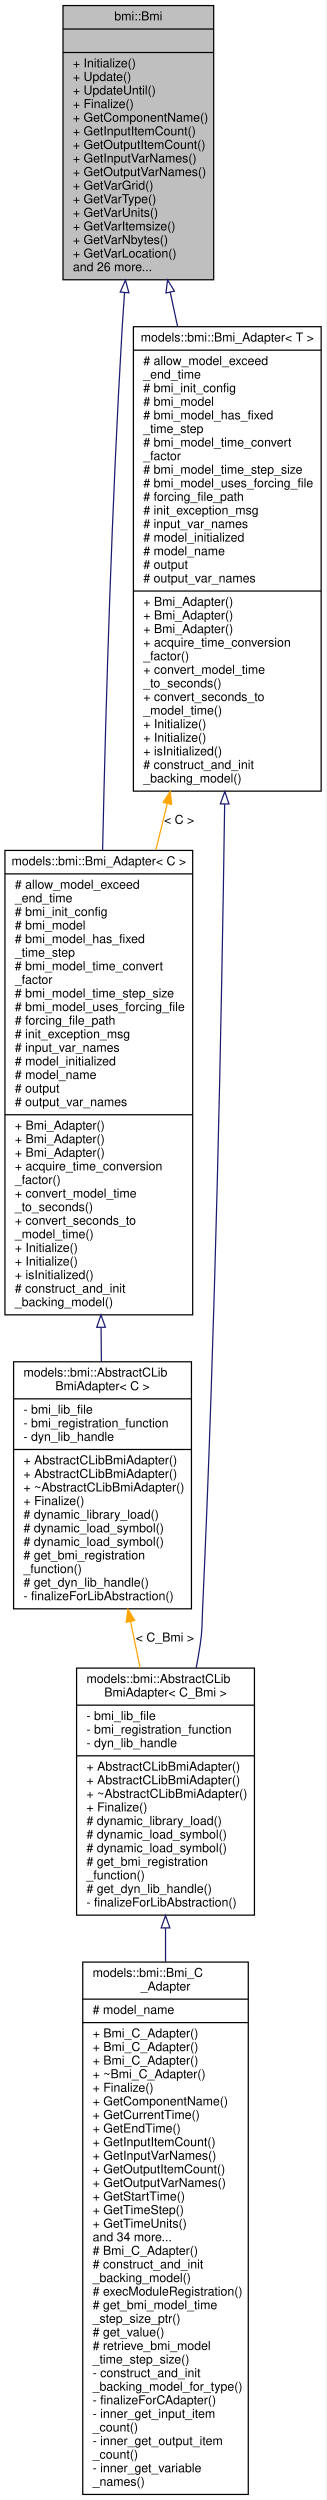
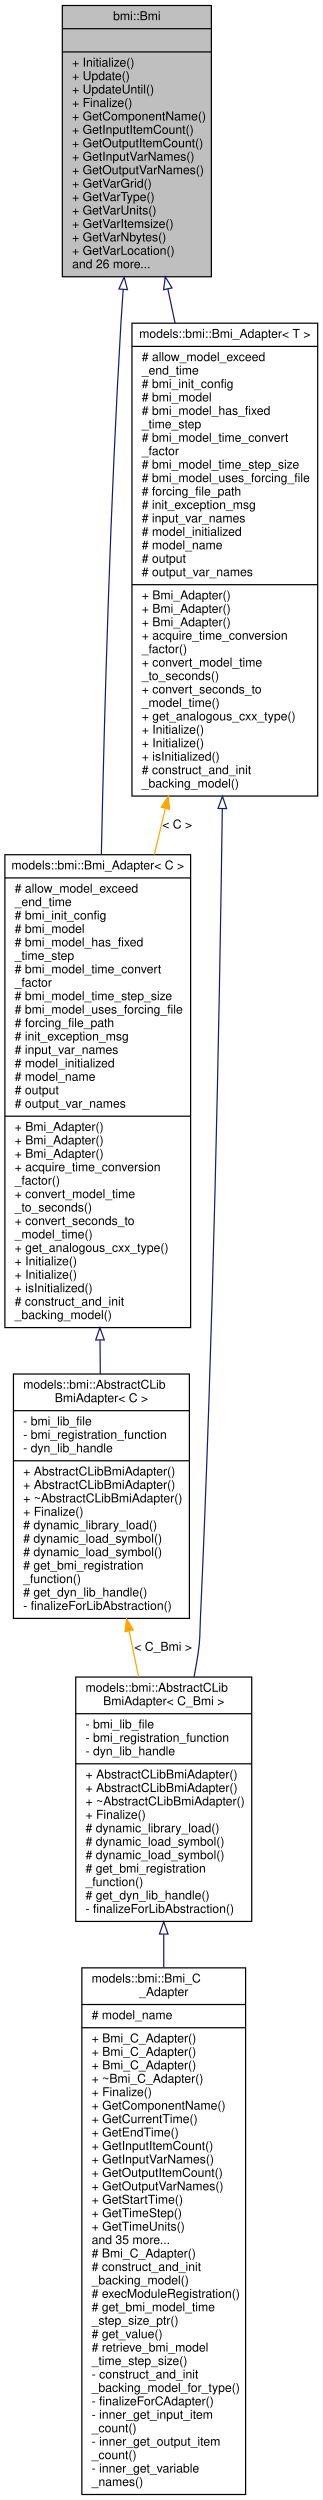
- <svg xmlns="http://www.w3.org/2000/svg" xmlns:xlink="http://www.w3.org/1999/xlink" width="264pt" height="2024pt" viewBox="0.00 0.00 264.00 2024.00">
-   <g id="graph0" class="graph" transform="scale(1 1) rotate(0) translate(4 2020)">
-     <polygon fill="white" stroke="transparent" points="-4,4 -4,-2020 260,-2020 260,4 -4,4" />
+ <svg xmlns="http://www.w3.org/2000/svg" xmlns:xlink="http://www.w3.org/1999/xlink" width="264pt" height="2046pt" viewBox="0.00 0.00 264.00 2046.00">
+   <g id="graph0" class="graph" transform="scale(1 1) rotate(0) translate(4 2042)">
+     <polygon fill="white" stroke="transparent" points="-4,4 -4,-2042 260,-2042 260,4 -4,4" />
    <g id="node1" class="node">
      <g id="a_node1">
        <a xlink:title=" ">
-           <polygon fill="#bfbfbf" stroke="black" points="47,-1793.5 47,-2015.5 169,-2015.5 169,-1793.5 47,-1793.5" />
-           <text text-anchor="middle" x="108" y="-2003.5" font-family="Helvetica,sans-Serif" font-size="10.00">bmi::Bmi</text>
-           <polyline fill="none" stroke="black" points="47,-1996.5 169,-1996.5 " />
-           <text text-anchor="middle" x="108" y="-1984.5" font-family="Helvetica,sans-Serif" font-size="10.00"> </text>
-           <polyline fill="none" stroke="black" points="47,-1977.5 169,-1977.5 " />
-           <text text-anchor="start" x="55" y="-1965.5" font-family="Helvetica,sans-Serif" font-size="10.00">+ Initialize()</text>
-           <text text-anchor="start" x="55" y="-1954.5" font-family="Helvetica,sans-Serif" font-size="10.00">+ Update()</text>
-           <text text-anchor="start" x="55" y="-1943.5" font-family="Helvetica,sans-Serif" font-size="10.00">+ UpdateUntil()</text>
-           <text text-anchor="start" x="55" y="-1932.5" font-family="Helvetica,sans-Serif" font-size="10.00">+ Finalize()</text>
-           <text text-anchor="start" x="55" y="-1921.5" font-family="Helvetica,sans-Serif" font-size="10.00">+ GetComponentName()</text>
-           <text text-anchor="start" x="55" y="-1910.5" font-family="Helvetica,sans-Serif" font-size="10.00">+ GetInputItemCount()</text>
-           <text text-anchor="start" x="55" y="-1899.5" font-family="Helvetica,sans-Serif" font-size="10.00">+ GetOutputItemCount()</text>
-           <text text-anchor="start" x="55" y="-1888.5" font-family="Helvetica,sans-Serif" font-size="10.00">+ GetInputVarNames()</text>
-           <text text-anchor="start" x="55" y="-1877.5" font-family="Helvetica,sans-Serif" font-size="10.00">+ GetOutputVarNames()</text>
-           <text text-anchor="start" x="55" y="-1866.5" font-family="Helvetica,sans-Serif" font-size="10.00">+ GetVarGrid()</text>
-           <text text-anchor="start" x="55" y="-1855.5" font-family="Helvetica,sans-Serif" font-size="10.00">+ GetVarType()</text>
-           <text text-anchor="start" x="55" y="-1844.5" font-family="Helvetica,sans-Serif" font-size="10.00">+ GetVarUnits()</text>
-           <text text-anchor="start" x="55" y="-1833.5" font-family="Helvetica,sans-Serif" font-size="10.00">+ GetVarItemsize()</text>
-           <text text-anchor="start" x="55" y="-1822.5" font-family="Helvetica,sans-Serif" font-size="10.00">+ GetVarNbytes()</text>
-           <text text-anchor="start" x="55" y="-1811.5" font-family="Helvetica,sans-Serif" font-size="10.00">+ GetVarLocation()</text>
-           <text text-anchor="start" x="55" y="-1800.5" font-family="Helvetica,sans-Serif" font-size="10.00">and 26 more...</text>
+           <polygon fill="#bfbfbf" stroke="black" points="47,-1815.5 47,-2037.5 169,-2037.5 169,-1815.5 47,-1815.5" />
+           <text text-anchor="middle" x="108" y="-2025.5" font-family="Helvetica,sans-Serif" font-size="10.00">bmi::Bmi</text>
+           <polyline fill="none" stroke="black" points="47,-2018.5 169,-2018.5 " />
+           <text text-anchor="middle" x="108" y="-2006.5" font-family="Helvetica,sans-Serif" font-size="10.00"> </text>
+           <polyline fill="none" stroke="black" points="47,-1999.5 169,-1999.5 " />
+           <text text-anchor="start" x="55" y="-1987.5" font-family="Helvetica,sans-Serif" font-size="10.00">+ Initialize()</text>
+           <text text-anchor="start" x="55" y="-1976.5" font-family="Helvetica,sans-Serif" font-size="10.00">+ Update()</text>
+           <text text-anchor="start" x="55" y="-1965.5" font-family="Helvetica,sans-Serif" font-size="10.00">+ UpdateUntil()</text>
+           <text text-anchor="start" x="55" y="-1954.5" font-family="Helvetica,sans-Serif" font-size="10.00">+ Finalize()</text>
+           <text text-anchor="start" x="55" y="-1943.5" font-family="Helvetica,sans-Serif" font-size="10.00">+ GetComponentName()</text>
+           <text text-anchor="start" x="55" y="-1932.5" font-family="Helvetica,sans-Serif" font-size="10.00">+ GetInputItemCount()</text>
+           <text text-anchor="start" x="55" y="-1921.5" font-family="Helvetica,sans-Serif" font-size="10.00">+ GetOutputItemCount()</text>
+           <text text-anchor="start" x="55" y="-1910.5" font-family="Helvetica,sans-Serif" font-size="10.00">+ GetInputVarNames()</text>
+           <text text-anchor="start" x="55" y="-1899.5" font-family="Helvetica,sans-Serif" font-size="10.00">+ GetOutputVarNames()</text>
+           <text text-anchor="start" x="55" y="-1888.5" font-family="Helvetica,sans-Serif" font-size="10.00">+ GetVarGrid()</text>
+           <text text-anchor="start" x="55" y="-1877.5" font-family="Helvetica,sans-Serif" font-size="10.00">+ GetVarType()</text>
+           <text text-anchor="start" x="55" y="-1866.5" font-family="Helvetica,sans-Serif" font-size="10.00">+ GetVarUnits()</text>
+           <text text-anchor="start" x="55" y="-1855.5" font-family="Helvetica,sans-Serif" font-size="10.00">+ GetVarItemsize()</text>
+           <text text-anchor="start" x="55" y="-1844.5" font-family="Helvetica,sans-Serif" font-size="10.00">+ GetVarNbytes()</text>
+           <text text-anchor="start" x="55" y="-1833.5" font-family="Helvetica,sans-Serif" font-size="10.00">+ GetVarLocation()</text>
+           <text text-anchor="start" x="55" y="-1822.5" font-family="Helvetica,sans-Serif" font-size="10.00">and 26 more...</text>
        </a>
      </g>
    </g>
    <g id="node2" class="node">
      <g id="a_node2">
        <a xlink:href="classmodels_1_1bmi_1_1_bmi___adapter.html" target="_top" xlink:title=" ">
-           <polygon fill="white" stroke="black" points="0,-955.5 0,-1331.5 152,-1331.5 152,-955.5 0,-955.5" />
-           <text text-anchor="middle" x="76" y="-1319.5" font-family="Helvetica,sans-Serif" font-size="10.00">models::bmi::Bmi_Adapter&lt; C &gt;</text>
-           <polyline fill="none" stroke="black" points="0,-1312.5 152,-1312.5 " />
-           <text text-anchor="start" x="8" y="-1300.5" font-family="Helvetica,sans-Serif" font-size="10.00"># allow_model_exceed</text>
-           <text text-anchor="start" x="8" y="-1289.5" font-family="Helvetica,sans-Serif" font-size="10.00">_end_time</text>
-           <text text-anchor="start" x="8" y="-1278.5" font-family="Helvetica,sans-Serif" font-size="10.00"># bmi_init_config</text>
-           <text text-anchor="start" x="8" y="-1267.5" font-family="Helvetica,sans-Serif" font-size="10.00"># bmi_model</text>
-           <text text-anchor="start" x="8" y="-1256.5" font-family="Helvetica,sans-Serif" font-size="10.00"># bmi_model_has_fixed</text>
-           <text text-anchor="start" x="8" y="-1245.5" font-family="Helvetica,sans-Serif" font-size="10.00">_time_step</text>
-           <text text-anchor="start" x="8" y="-1234.5" font-family="Helvetica,sans-Serif" font-size="10.00"># bmi_model_time_convert</text>
-           <text text-anchor="start" x="8" y="-1223.5" font-family="Helvetica,sans-Serif" font-size="10.00">_factor</text>
-           <text text-anchor="start" x="8" y="-1212.5" font-family="Helvetica,sans-Serif" font-size="10.00"># bmi_model_time_step_size</text>
-           <text text-anchor="start" x="8" y="-1201.5" font-family="Helvetica,sans-Serif" font-size="10.00"># bmi_model_uses_forcing_file</text>
-           <text text-anchor="start" x="8" y="-1190.5" font-family="Helvetica,sans-Serif" font-size="10.00"># forcing_file_path</text>
-           <text text-anchor="start" x="8" y="-1179.5" font-family="Helvetica,sans-Serif" font-size="10.00"># init_exception_msg</text>
-           <text text-anchor="start" x="8" y="-1168.5" font-family="Helvetica,sans-Serif" font-size="10.00"># input_var_names</text>
-           <text text-anchor="start" x="8" y="-1157.5" font-family="Helvetica,sans-Serif" font-size="10.00"># model_initialized</text>
-           <text text-anchor="start" x="8" y="-1146.5" font-family="Helvetica,sans-Serif" font-size="10.00"># model_name</text>
-           <text text-anchor="start" x="8" y="-1135.5" font-family="Helvetica,sans-Serif" font-size="10.00"># output</text>
-           <text text-anchor="start" x="8" y="-1124.5" font-family="Helvetica,sans-Serif" font-size="10.00"># output_var_names</text>
-           <polyline fill="none" stroke="black" points="0,-1117.5 152,-1117.5 " />
+           <polygon fill="white" stroke="black" points="0,-955.5 0,-1342.5 152,-1342.5 152,-955.5 0,-955.5" />
+           <text text-anchor="middle" x="76" y="-1330.5" font-family="Helvetica,sans-Serif" font-size="10.00">models::bmi::Bmi_Adapter&lt; C &gt;</text>
+           <polyline fill="none" stroke="black" points="0,-1323.5 152,-1323.5 " />
+           <text text-anchor="start" x="8" y="-1311.5" font-family="Helvetica,sans-Serif" font-size="10.00"># allow_model_exceed</text>
+           <text text-anchor="start" x="8" y="-1300.5" font-family="Helvetica,sans-Serif" font-size="10.00">_end_time</text>
+           <text text-anchor="start" x="8" y="-1289.5" font-family="Helvetica,sans-Serif" font-size="10.00"># bmi_init_config</text>
+           <text text-anchor="start" x="8" y="-1278.5" font-family="Helvetica,sans-Serif" font-size="10.00"># bmi_model</text>
+           <text text-anchor="start" x="8" y="-1267.5" font-family="Helvetica,sans-Serif" font-size="10.00"># bmi_model_has_fixed</text>
+           <text text-anchor="start" x="8" y="-1256.5" font-family="Helvetica,sans-Serif" font-size="10.00">_time_step</text>
+           <text text-anchor="start" x="8" y="-1245.5" font-family="Helvetica,sans-Serif" font-size="10.00"># bmi_model_time_convert</text>
+           <text text-anchor="start" x="8" y="-1234.5" font-family="Helvetica,sans-Serif" font-size="10.00">_factor</text>
+           <text text-anchor="start" x="8" y="-1223.5" font-family="Helvetica,sans-Serif" font-size="10.00"># bmi_model_time_step_size</text>
+           <text text-anchor="start" x="8" y="-1212.5" font-family="Helvetica,sans-Serif" font-size="10.00"># bmi_model_uses_forcing_file</text>
+           <text text-anchor="start" x="8" y="-1201.5" font-family="Helvetica,sans-Serif" font-size="10.00"># forcing_file_path</text>
+           <text text-anchor="start" x="8" y="-1190.5" font-family="Helvetica,sans-Serif" font-size="10.00"># init_exception_msg</text>
+           <text text-anchor="start" x="8" y="-1179.5" font-family="Helvetica,sans-Serif" font-size="10.00"># input_var_names</text>
+           <text text-anchor="start" x="8" y="-1168.5" font-family="Helvetica,sans-Serif" font-size="10.00"># model_initialized</text>
+           <text text-anchor="start" x="8" y="-1157.5" font-family="Helvetica,sans-Serif" font-size="10.00"># model_name</text>
+           <text text-anchor="start" x="8" y="-1146.5" font-family="Helvetica,sans-Serif" font-size="10.00"># output</text>
+           <text text-anchor="start" x="8" y="-1135.5" font-family="Helvetica,sans-Serif" font-size="10.00"># output_var_names</text>
+           <polyline fill="none" stroke="black" points="0,-1128.5 152,-1128.5 " />
+           <text text-anchor="start" x="8" y="-1116.5" font-family="Helvetica,sans-Serif" font-size="10.00">+ Bmi_Adapter()</text>
          <text text-anchor="start" x="8" y="-1105.5" font-family="Helvetica,sans-Serif" font-size="10.00">+ Bmi_Adapter()</text>
          <text text-anchor="start" x="8" y="-1094.5" font-family="Helvetica,sans-Serif" font-size="10.00">+ Bmi_Adapter()</text>
-           <text text-anchor="start" x="8" y="-1083.5" font-family="Helvetica,sans-Serif" font-size="10.00">+ Bmi_Adapter()</text>
-           <text text-anchor="start" x="8" y="-1072.5" font-family="Helvetica,sans-Serif" font-size="10.00">+ acquire_time_conversion</text>
-           <text text-anchor="start" x="8" y="-1061.5" font-family="Helvetica,sans-Serif" font-size="10.00">_factor()</text>
-           <text text-anchor="start" x="8" y="-1050.5" font-family="Helvetica,sans-Serif" font-size="10.00">+ convert_model_time</text>
-           <text text-anchor="start" x="8" y="-1039.5" font-family="Helvetica,sans-Serif" font-size="10.00">_to_seconds()</text>
-           <text text-anchor="start" x="8" y="-1028.5" font-family="Helvetica,sans-Serif" font-size="10.00">+ convert_seconds_to</text>
-           <text text-anchor="start" x="8" y="-1017.5" font-family="Helvetica,sans-Serif" font-size="10.00">_model_time()</text>
+           <text text-anchor="start" x="8" y="-1083.5" font-family="Helvetica,sans-Serif" font-size="10.00">+ acquire_time_conversion</text>
+           <text text-anchor="start" x="8" y="-1072.5" font-family="Helvetica,sans-Serif" font-size="10.00">_factor()</text>
+           <text text-anchor="start" x="8" y="-1061.5" font-family="Helvetica,sans-Serif" font-size="10.00">+ convert_model_time</text>
+           <text text-anchor="start" x="8" y="-1050.5" font-family="Helvetica,sans-Serif" font-size="10.00">_to_seconds()</text>
+           <text text-anchor="start" x="8" y="-1039.5" font-family="Helvetica,sans-Serif" font-size="10.00">+ convert_seconds_to</text>
+           <text text-anchor="start" x="8" y="-1028.5" font-family="Helvetica,sans-Serif" font-size="10.00">_model_time()</text>
+           <text text-anchor="start" x="8" y="-1017.5" font-family="Helvetica,sans-Serif" font-size="10.00">+ get_analogous_cxx_type()</text>
          <text text-anchor="start" x="8" y="-1006.5" font-family="Helvetica,sans-Serif" font-size="10.00">+ Initialize()</text>
          <text text-anchor="start" x="8" y="-995.5" font-family="Helvetica,sans-Serif" font-size="10.00">+ Initialize()</text>
          <text text-anchor="start" x="8" y="-984.5" font-family="Helvetica,sans-Serif" font-size="10.00">+ isInitialized()</text>
          <text text-anchor="start" x="8" y="-973.5" font-family="Helvetica,sans-Serif" font-size="10.00"># construct_and_init</text>
          <text text-anchor="start" x="8" y="-962.5" font-family="Helvetica,sans-Serif" font-size="10.00">_backing_model()</text>
        </a>
      </g>
    </g>
    <g id="edge1" class="edge">
-       <path fill="none" stroke="midnightblue" d="M96.83,-1783.21C96.15,-1774.01 95.53,-1764.86 95,-1756 86.53,-1613.79 81.72,-1452.74 79.06,-1331.63" />
-       <polygon fill="none" stroke="midnightblue" points="93.34,-1783.5 97.59,-1793.21 100.32,-1782.97 93.34,-1783.5" />
+       <path fill="none" stroke="midnightblue" d="M96.82,-1805.21C96.14,-1796.01 95.52,-1786.86 95,-1778 86.37,-1632.09 81.57,-1466.87 78.95,-1342.53" />
+       <polygon fill="none" stroke="midnightblue" points="93.33,-1805.5 97.58,-1815.21 100.31,-1804.97 93.33,-1805.5" />
    </g>
    <g id="node6" class="node">
      <g id="a_node6">
        <a xlink:href="classmodels_1_1bmi_1_1_bmi___adapter.html" target="_top" xlink:title="Abstract adapter interface for C++ classes to interact with the essential aspects of external models ...">
-           <polygon fill="white" stroke="black" points="104,-1379.5 104,-1755.5 256,-1755.5 256,-1379.5 104,-1379.5" />
-           <text text-anchor="middle" x="180" y="-1743.5" font-family="Helvetica,sans-Serif" font-size="10.00">models::bmi::Bmi_Adapter&lt; T &gt;</text>
-           <polyline fill="none" stroke="black" points="104,-1736.5 256,-1736.5 " />
-           <text text-anchor="start" x="112" y="-1724.5" font-family="Helvetica,sans-Serif" font-size="10.00"># allow_model_exceed</text>
-           <text text-anchor="start" x="112" y="-1713.5" font-family="Helvetica,sans-Serif" font-size="10.00">_end_time</text>
-           <text text-anchor="start" x="112" y="-1702.5" font-family="Helvetica,sans-Serif" font-size="10.00"># bmi_init_config</text>
-           <text text-anchor="start" x="112" y="-1691.5" font-family="Helvetica,sans-Serif" font-size="10.00"># bmi_model</text>
-           <text text-anchor="start" x="112" y="-1680.5" font-family="Helvetica,sans-Serif" font-size="10.00"># bmi_model_has_fixed</text>
-           <text text-anchor="start" x="112" y="-1669.5" font-family="Helvetica,sans-Serif" font-size="10.00">_time_step</text>
-           <text text-anchor="start" x="112" y="-1658.5" font-family="Helvetica,sans-Serif" font-size="10.00"># bmi_model_time_convert</text>
-           <text text-anchor="start" x="112" y="-1647.5" font-family="Helvetica,sans-Serif" font-size="10.00">_factor</text>
-           <text text-anchor="start" x="112" y="-1636.5" font-family="Helvetica,sans-Serif" font-size="10.00"># bmi_model_time_step_size</text>
-           <text text-anchor="start" x="112" y="-1625.5" font-family="Helvetica,sans-Serif" font-size="10.00"># bmi_model_uses_forcing_file</text>
-           <text text-anchor="start" x="112" y="-1614.5" font-family="Helvetica,sans-Serif" font-size="10.00"># forcing_file_path</text>
-           <text text-anchor="start" x="112" y="-1603.5" font-family="Helvetica,sans-Serif" font-size="10.00"># init_exception_msg</text>
-           <text text-anchor="start" x="112" y="-1592.5" font-family="Helvetica,sans-Serif" font-size="10.00"># input_var_names</text>
-           <text text-anchor="start" x="112" y="-1581.5" font-family="Helvetica,sans-Serif" font-size="10.00"># model_initialized</text>
-           <text text-anchor="start" x="112" y="-1570.5" font-family="Helvetica,sans-Serif" font-size="10.00"># model_name</text>
-           <text text-anchor="start" x="112" y="-1559.5" font-family="Helvetica,sans-Serif" font-size="10.00"># output</text>
-           <text text-anchor="start" x="112" y="-1548.5" font-family="Helvetica,sans-Serif" font-size="10.00"># output_var_names</text>
-           <polyline fill="none" stroke="black" points="104,-1541.5 256,-1541.5 " />
+           <polygon fill="white" stroke="black" points="104,-1390.5 104,-1777.5 256,-1777.5 256,-1390.5 104,-1390.5" />
+           <text text-anchor="middle" x="180" y="-1765.5" font-family="Helvetica,sans-Serif" font-size="10.00">models::bmi::Bmi_Adapter&lt; T &gt;</text>
+           <polyline fill="none" stroke="black" points="104,-1758.5 256,-1758.5 " />
+           <text text-anchor="start" x="112" y="-1746.5" font-family="Helvetica,sans-Serif" font-size="10.00"># allow_model_exceed</text>
+           <text text-anchor="start" x="112" y="-1735.5" font-family="Helvetica,sans-Serif" font-size="10.00">_end_time</text>
+           <text text-anchor="start" x="112" y="-1724.5" font-family="Helvetica,sans-Serif" font-size="10.00"># bmi_init_config</text>
+           <text text-anchor="start" x="112" y="-1713.5" font-family="Helvetica,sans-Serif" font-size="10.00"># bmi_model</text>
+           <text text-anchor="start" x="112" y="-1702.5" font-family="Helvetica,sans-Serif" font-size="10.00"># bmi_model_has_fixed</text>
+           <text text-anchor="start" x="112" y="-1691.5" font-family="Helvetica,sans-Serif" font-size="10.00">_time_step</text>
+           <text text-anchor="start" x="112" y="-1680.5" font-family="Helvetica,sans-Serif" font-size="10.00"># bmi_model_time_convert</text>
+           <text text-anchor="start" x="112" y="-1669.5" font-family="Helvetica,sans-Serif" font-size="10.00">_factor</text>
+           <text text-anchor="start" x="112" y="-1658.5" font-family="Helvetica,sans-Serif" font-size="10.00"># bmi_model_time_step_size</text>
+           <text text-anchor="start" x="112" y="-1647.5" font-family="Helvetica,sans-Serif" font-size="10.00"># bmi_model_uses_forcing_file</text>
+           <text text-anchor="start" x="112" y="-1636.5" font-family="Helvetica,sans-Serif" font-size="10.00"># forcing_file_path</text>
+           <text text-anchor="start" x="112" y="-1625.5" font-family="Helvetica,sans-Serif" font-size="10.00"># init_exception_msg</text>
+           <text text-anchor="start" x="112" y="-1614.5" font-family="Helvetica,sans-Serif" font-size="10.00"># input_var_names</text>
+           <text text-anchor="start" x="112" y="-1603.5" font-family="Helvetica,sans-Serif" font-size="10.00"># model_initialized</text>
+           <text text-anchor="start" x="112" y="-1592.5" font-family="Helvetica,sans-Serif" font-size="10.00"># model_name</text>
+           <text text-anchor="start" x="112" y="-1581.5" font-family="Helvetica,sans-Serif" font-size="10.00"># output</text>
+           <text text-anchor="start" x="112" y="-1570.5" font-family="Helvetica,sans-Serif" font-size="10.00"># output_var_names</text>
+           <polyline fill="none" stroke="black" points="104,-1563.5 256,-1563.5 " />
+           <text text-anchor="start" x="112" y="-1551.5" font-family="Helvetica,sans-Serif" font-size="10.00">+ Bmi_Adapter()</text>
+           <text text-anchor="start" x="112" y="-1540.5" font-family="Helvetica,sans-Serif" font-size="10.00">+ Bmi_Adapter()</text>
          <text text-anchor="start" x="112" y="-1529.5" font-family="Helvetica,sans-Serif" font-size="10.00">+ Bmi_Adapter()</text>
-           <text text-anchor="start" x="112" y="-1518.5" font-family="Helvetica,sans-Serif" font-size="10.00">+ Bmi_Adapter()</text>
-           <text text-anchor="start" x="112" y="-1507.5" font-family="Helvetica,sans-Serif" font-size="10.00">+ Bmi_Adapter()</text>
-           <text text-anchor="start" x="112" y="-1496.5" font-family="Helvetica,sans-Serif" font-size="10.00">+ acquire_time_conversion</text>
-           <text text-anchor="start" x="112" y="-1485.5" font-family="Helvetica,sans-Serif" font-size="10.00">_factor()</text>
-           <text text-anchor="start" x="112" y="-1474.5" font-family="Helvetica,sans-Serif" font-size="10.00">+ convert_model_time</text>
-           <text text-anchor="start" x="112" y="-1463.5" font-family="Helvetica,sans-Serif" font-size="10.00">_to_seconds()</text>
-           <text text-anchor="start" x="112" y="-1452.5" font-family="Helvetica,sans-Serif" font-size="10.00">+ convert_seconds_to</text>
-           <text text-anchor="start" x="112" y="-1441.5" font-family="Helvetica,sans-Serif" font-size="10.00">_model_time()</text>
+           <text text-anchor="start" x="112" y="-1518.5" font-family="Helvetica,sans-Serif" font-size="10.00">+ acquire_time_conversion</text>
+           <text text-anchor="start" x="112" y="-1507.5" font-family="Helvetica,sans-Serif" font-size="10.00">_factor()</text>
+           <text text-anchor="start" x="112" y="-1496.5" font-family="Helvetica,sans-Serif" font-size="10.00">+ convert_model_time</text>
+           <text text-anchor="start" x="112" y="-1485.5" font-family="Helvetica,sans-Serif" font-size="10.00">_to_seconds()</text>
+           <text text-anchor="start" x="112" y="-1474.5" font-family="Helvetica,sans-Serif" font-size="10.00">+ convert_seconds_to</text>
+           <text text-anchor="start" x="112" y="-1463.5" font-family="Helvetica,sans-Serif" font-size="10.00">_model_time()</text>
+           <text text-anchor="start" x="112" y="-1452.5" font-family="Helvetica,sans-Serif" font-size="10.00">+ get_analogous_cxx_type()</text>
+           <text text-anchor="start" x="112" y="-1441.5" font-family="Helvetica,sans-Serif" font-size="10.00">+ Initialize()</text>
          <text text-anchor="start" x="112" y="-1430.5" font-family="Helvetica,sans-Serif" font-size="10.00">+ Initialize()</text>
-           <text text-anchor="start" x="112" y="-1419.5" font-family="Helvetica,sans-Serif" font-size="10.00">+ Initialize()</text>
-           <text text-anchor="start" x="112" y="-1408.5" font-family="Helvetica,sans-Serif" font-size="10.00">+ isInitialized()</text>
-           <text text-anchor="start" x="112" y="-1397.5" font-family="Helvetica,sans-Serif" font-size="10.00"># construct_and_init</text>
-           <text text-anchor="start" x="112" y="-1386.5" font-family="Helvetica,sans-Serif" font-size="10.00">_backing_model()</text>
+           <text text-anchor="start" x="112" y="-1419.5" font-family="Helvetica,sans-Serif" font-size="10.00">+ isInitialized()</text>
+           <text text-anchor="start" x="112" y="-1408.5" font-family="Helvetica,sans-Serif" font-size="10.00"># construct_and_init</text>
+           <text text-anchor="start" x="112" y="-1397.5" font-family="Helvetica,sans-Serif" font-size="10.00">_backing_model()</text>
        </a>
      </g>
    </g>
    <g id="edge5" class="edge">
-       <path fill="none" stroke="midnightblue" d="M133.79,-1783.53C135.75,-1774.4 137.75,-1765.07 139.78,-1755.65" />
-       <polygon fill="none" stroke="midnightblue" points="130.35,-1782.83 131.68,-1793.34 137.2,-1784.3 130.35,-1782.83" />
+       <path fill="none" stroke="midnightblue" d="M133.36,-1805.57C135.3,-1796.41 137.28,-1787.04 139.28,-1777.57" />
+       <polygon fill="none" stroke="midnightblue" points="129.92,-1804.91 131.28,-1815.42 136.77,-1806.36 129.92,-1804.91" />
    </g>
    <g id="node3" class="node">
      <g id="a_node3">
        <a xlink:href="classmodels_1_1bmi_1_1_abstract_c_lib_bmi_adapter.html" target="_top" xlink:title=" ">
          <polygon fill="white" stroke="black" points="7,-717.5 7,-917.5 151,-917.5 151,-717.5 7,-717.5" />
          <text text-anchor="start" x="15" y="-905.5" font-family="Helvetica,sans-Serif" font-size="10.00">models::bmi::AbstractCLib</text>
          <text text-anchor="middle" x="79" y="-894.5" font-family="Helvetica,sans-Serif" font-size="10.00">BmiAdapter&lt; C &gt;</text>
          <polyline fill="none" stroke="black" points="7,-887.5 151,-887.5 " />
          <text text-anchor="start" x="15" y="-875.5" font-family="Helvetica,sans-Serif" font-size="10.00">- bmi_lib_file</text>
          <text text-anchor="start" x="15" y="-864.5" font-family="Helvetica,sans-Serif" font-size="10.00">- bmi_registration_function</text>
          <text text-anchor="start" x="15" y="-853.5" font-family="Helvetica,sans-Serif" font-size="10.00">- dyn_lib_handle</text>
          <polyline fill="none" stroke="black" points="7,-846.5 151,-846.5 " />
          <text text-anchor="start" x="15" y="-834.5" font-family="Helvetica,sans-Serif" font-size="10.00">+ AbstractCLibBmiAdapter()</text>
          <text text-anchor="start" x="15" y="-823.5" font-family="Helvetica,sans-Serif" font-size="10.00">+ AbstractCLibBmiAdapter()</text>
          <text text-anchor="start" x="15" y="-812.5" font-family="Helvetica,sans-Serif" font-size="10.00">+ ~AbstractCLibBmiAdapter()</text>
          <text text-anchor="start" x="15" y="-801.5" font-family="Helvetica,sans-Serif" font-size="10.00">+ Finalize()</text>
          <text text-anchor="start" x="15" y="-790.5" font-family="Helvetica,sans-Serif" font-size="10.00"># dynamic_library_load()</text>
          <text text-anchor="start" x="15" y="-779.5" font-family="Helvetica,sans-Serif" font-size="10.00"># dynamic_load_symbol()</text>
          <text text-anchor="start" x="15" y="-768.5" font-family="Helvetica,sans-Serif" font-size="10.00"># dynamic_load_symbol()</text>
          <text text-anchor="start" x="15" y="-757.5" font-family="Helvetica,sans-Serif" font-size="10.00"># get_bmi_registration</text>
          <text text-anchor="start" x="15" y="-746.5" font-family="Helvetica,sans-Serif" font-size="10.00">_function()</text>
          <text text-anchor="start" x="15" y="-735.5" font-family="Helvetica,sans-Serif" font-size="10.00"># get_dyn_lib_handle()</text>
          <text text-anchor="start" x="15" y="-724.5" font-family="Helvetica,sans-Serif" font-size="10.00">- finalizeForLibAbstraction()</text>
        </a>
      </g>
    </g>
    <g id="edge2" class="edge">
-       <path fill="none" stroke="midnightblue" d="M77.83,-945.2C77.91,-935.82 78,-926.61 78.08,-917.7" />
-       <polygon fill="none" stroke="midnightblue" points="74.32,-945.4 77.73,-955.44 81.32,-945.47 74.32,-945.4" />
+       <path fill="none" stroke="midnightblue" d="M77.85,-945.11C77.93,-935.7 78.02,-926.47 78.1,-917.55" />
+       <polygon fill="none" stroke="midnightblue" points="74.35,-945.34 77.75,-955.38 81.34,-945.41 74.35,-945.34" />
    </g>
    <g id="node4" class="node">
      <g id="a_node4">
        <a xlink:href="classmodels_1_1bmi_1_1_abstract_c_lib_bmi_adapter.html" target="_top" xlink:title=" ">
          <polygon fill="white" stroke="black" points="58,-469.5 58,-669.5 202,-669.5 202,-469.5 58,-469.5" />
          <text text-anchor="start" x="66" y="-657.5" font-family="Helvetica,sans-Serif" font-size="10.00">models::bmi::AbstractCLib</text>
          <text text-anchor="middle" x="130" y="-646.5" font-family="Helvetica,sans-Serif" font-size="10.00">BmiAdapter&lt; C_Bmi &gt;</text>
          <polyline fill="none" stroke="black" points="58,-639.5 202,-639.5 " />
          <text text-anchor="start" x="66" y="-627.5" font-family="Helvetica,sans-Serif" font-size="10.00">- bmi_lib_file</text>
          <text text-anchor="start" x="66" y="-616.5" font-family="Helvetica,sans-Serif" font-size="10.00">- bmi_registration_function</text>
          <text text-anchor="start" x="66" y="-605.5" font-family="Helvetica,sans-Serif" font-size="10.00">- dyn_lib_handle</text>
          <polyline fill="none" stroke="black" points="58,-598.5 202,-598.5 " />
          <text text-anchor="start" x="66" y="-586.5" font-family="Helvetica,sans-Serif" font-size="10.00">+ AbstractCLibBmiAdapter()</text>
          <text text-anchor="start" x="66" y="-575.5" font-family="Helvetica,sans-Serif" font-size="10.00">+ AbstractCLibBmiAdapter()</text>
          <text text-anchor="start" x="66" y="-564.5" font-family="Helvetica,sans-Serif" font-size="10.00">+ ~AbstractCLibBmiAdapter()</text>
          <text text-anchor="start" x="66" y="-553.5" font-family="Helvetica,sans-Serif" font-size="10.00">+ Finalize()</text>
          <text text-anchor="start" x="66" y="-542.5" font-family="Helvetica,sans-Serif" font-size="10.00"># dynamic_library_load()</text>
          <text text-anchor="start" x="66" y="-531.5" font-family="Helvetica,sans-Serif" font-size="10.00"># dynamic_load_symbol()</text>
          <text text-anchor="start" x="66" y="-520.5" font-family="Helvetica,sans-Serif" font-size="10.00"># dynamic_load_symbol()</text>
          <text text-anchor="start" x="66" y="-509.5" font-family="Helvetica,sans-Serif" font-size="10.00"># get_bmi_registration</text>
          <text text-anchor="start" x="66" y="-498.5" font-family="Helvetica,sans-Serif" font-size="10.00">_function()</text>
          <text text-anchor="start" x="66" y="-487.5" font-family="Helvetica,sans-Serif" font-size="10.00"># get_dyn_lib_handle()</text>
          <text text-anchor="start" x="66" y="-476.5" font-family="Helvetica,sans-Serif" font-size="10.00">- finalizeForLibAbstraction()</text>
        </a>
      </g>
    </g>
    <g id="edge3" class="edge">
      <path fill="none" stroke="orange" d="M101.66,-707.22C104.24,-694.77 106.86,-682.13 109.41,-669.82" />
      <polygon fill="orange" stroke="orange" points="98.2,-706.65 99.6,-717.15 105.05,-708.07 98.2,-706.65" />
      <text text-anchor="middle" x="129.5" y="-691" font-family="Helvetica,sans-Serif" font-size="10.00"> &lt; C_Bmi &gt;</text>
    </g>
    <g id="node5" class="node">
      <g id="a_node5">
        <a xlink:href="classmodels_1_1bmi_1_1_bmi___c___adapter.html" target="_top" xlink:title="An adapter class to serve as a C++ interface to the essential aspects of external models written in t...">
          <polygon fill="white" stroke="black" points="63,-0.5 63,-431.5 197,-431.5 197,-0.5 63,-0.5" />
          <text text-anchor="start" x="71" y="-419.5" font-family="Helvetica,sans-Serif" font-size="10.00">models::bmi::Bmi_C</text>
          <text text-anchor="middle" x="130" y="-408.5" font-family="Helvetica,sans-Serif" font-size="10.00">_Adapter</text>
          <polyline fill="none" stroke="black" points="63,-401.5 197,-401.5 " />
          <text text-anchor="start" x="71" y="-389.5" font-family="Helvetica,sans-Serif" font-size="10.00"># model_name</text>
          <polyline fill="none" stroke="black" points="63,-382.5 197,-382.5 " />
          <text text-anchor="start" x="71" y="-370.5" font-family="Helvetica,sans-Serif" font-size="10.00">+ Bmi_C_Adapter()</text>
          <text text-anchor="start" x="71" y="-359.5" font-family="Helvetica,sans-Serif" font-size="10.00">+ Bmi_C_Adapter()</text>
          <text text-anchor="start" x="71" y="-348.5" font-family="Helvetica,sans-Serif" font-size="10.00">+ Bmi_C_Adapter()</text>
          <text text-anchor="start" x="71" y="-337.5" font-family="Helvetica,sans-Serif" font-size="10.00">+ ~Bmi_C_Adapter()</text>
          <text text-anchor="start" x="71" y="-326.5" font-family="Helvetica,sans-Serif" font-size="10.00">+ Finalize()</text>
          <text text-anchor="start" x="71" y="-315.5" font-family="Helvetica,sans-Serif" font-size="10.00">+ GetComponentName()</text>
          <text text-anchor="start" x="71" y="-304.5" font-family="Helvetica,sans-Serif" font-size="10.00">+ GetCurrentTime()</text>
          <text text-anchor="start" x="71" y="-293.5" font-family="Helvetica,sans-Serif" font-size="10.00">+ GetEndTime()</text>
          <text text-anchor="start" x="71" y="-282.5" font-family="Helvetica,sans-Serif" font-size="10.00">+ GetInputItemCount()</text>
          <text text-anchor="start" x="71" y="-271.5" font-family="Helvetica,sans-Serif" font-size="10.00">+ GetInputVarNames()</text>
          <text text-anchor="start" x="71" y="-260.5" font-family="Helvetica,sans-Serif" font-size="10.00">+ GetOutputItemCount()</text>
          <text text-anchor="start" x="71" y="-249.5" font-family="Helvetica,sans-Serif" font-size="10.00">+ GetOutputVarNames()</text>
          <text text-anchor="start" x="71" y="-238.5" font-family="Helvetica,sans-Serif" font-size="10.00">+ GetStartTime()</text>
          <text text-anchor="start" x="71" y="-227.5" font-family="Helvetica,sans-Serif" font-size="10.00">+ GetTimeStep()</text>
          <text text-anchor="start" x="71" y="-216.5" font-family="Helvetica,sans-Serif" font-size="10.00">+ GetTimeUnits()</text>
-           <text text-anchor="start" x="71" y="-205.5" font-family="Helvetica,sans-Serif" font-size="10.00">and 34 more...</text>
+           <text text-anchor="start" x="71" y="-205.5" font-family="Helvetica,sans-Serif" font-size="10.00">and 35 more...</text>
          <text text-anchor="start" x="71" y="-194.5" font-family="Helvetica,sans-Serif" font-size="10.00"># Bmi_C_Adapter()</text>
          <text text-anchor="start" x="71" y="-183.5" font-family="Helvetica,sans-Serif" font-size="10.00"># construct_and_init</text>
          <text text-anchor="start" x="71" y="-172.5" font-family="Helvetica,sans-Serif" font-size="10.00">_backing_model()</text>
          <text text-anchor="start" x="71" y="-161.5" font-family="Helvetica,sans-Serif" font-size="10.00"># execModuleRegistration()</text>
          <text text-anchor="start" x="71" y="-150.5" font-family="Helvetica,sans-Serif" font-size="10.00"># get_bmi_model_time</text>
          <text text-anchor="start" x="71" y="-139.5" font-family="Helvetica,sans-Serif" font-size="10.00">_step_size_ptr()</text>
          <text text-anchor="start" x="71" y="-128.5" font-family="Helvetica,sans-Serif" font-size="10.00"># get_value()</text>
          <text text-anchor="start" x="71" y="-117.5" font-family="Helvetica,sans-Serif" font-size="10.00"># retrieve_bmi_model</text>
          <text text-anchor="start" x="71" y="-106.5" font-family="Helvetica,sans-Serif" font-size="10.00">_time_step_size()</text>
          <text text-anchor="start" x="71" y="-95.5" font-family="Helvetica,sans-Serif" font-size="10.00">- construct_and_init</text>
          <text text-anchor="start" x="71" y="-84.5" font-family="Helvetica,sans-Serif" font-size="10.00">_backing_model_for_type()</text>
          <text text-anchor="start" x="71" y="-73.5" font-family="Helvetica,sans-Serif" font-size="10.00">- finalizeForCAdapter()</text>
          <text text-anchor="start" x="71" y="-62.5" font-family="Helvetica,sans-Serif" font-size="10.00">- inner_get_input_item</text>
          <text text-anchor="start" x="71" y="-51.5" font-family="Helvetica,sans-Serif" font-size="10.00">_count()</text>
          <text text-anchor="start" x="71" y="-40.5" font-family="Helvetica,sans-Serif" font-size="10.00">- inner_get_output_item</text>
          <text text-anchor="start" x="71" y="-29.5" font-family="Helvetica,sans-Serif" font-size="10.00">_count()</text>
          <text text-anchor="start" x="71" y="-18.5" font-family="Helvetica,sans-Serif" font-size="10.00">- inner_get_variable</text>
          <text text-anchor="start" x="71" y="-7.5" font-family="Helvetica,sans-Serif" font-size="10.00">_names()</text>
        </a>
      </g>
    </g>
    <g id="edge4" class="edge">
      <path fill="none" stroke="midnightblue" d="M130,-458.94C130,-450.11 130,-441.02 130,-431.78" />
      <polygon fill="none" stroke="midnightblue" points="126.5,-459.18 130,-469.18 133.5,-459.18 126.5,-459.18" />
    </g>
    <g id="edge7" class="edge">
-       <path fill="none" stroke="orange" d="M131.39,-1369.27C128.32,-1356.79 125.23,-1344.25 122.16,-1331.82" />
-       <polygon fill="orange" stroke="orange" points="128.06,-1370.38 133.85,-1379.25 134.86,-1368.71 128.06,-1370.38" />
-       <text text-anchor="middle" x="141" y="-1353" font-family="Helvetica,sans-Serif" font-size="10.00"> &lt; C &gt;</text>
+       <path fill="none" stroke="orange" d="M131.3,-1380.23C128.29,-1367.71 125.27,-1355.14 122.28,-1342.68" />
+       <polygon fill="orange" stroke="orange" points="127.96,-1381.34 133.7,-1390.24 134.77,-1379.7 127.96,-1381.34" />
+       <text text-anchor="middle" x="141" y="-1364" font-family="Helvetica,sans-Serif" font-size="10.00"> &lt; C &gt;</text>
    </g>
    <g id="edge6" class="edge">
-       <path fill="none" stroke="midnightblue" d="M177.88,-1368.95C175.43,-1196.73 170.32,-940.23 160,-717 159.4,-704.09 159.95,-700.77 158,-688 157.08,-681.99 156.01,-675.83 154.84,-669.64" />
-       <polygon fill="none" stroke="midnightblue" points="174.38,-1369.19 178.03,-1379.14 181.38,-1369.1 174.38,-1369.19" />
+       <path fill="none" stroke="midnightblue" d="M177.94,-1380.17C175.52,-1204.61 170.44,-943.95 160,-717 159.41,-704.09 159.95,-700.77 158,-688 157.08,-681.99 156.01,-675.83 154.84,-669.64" />
+       <polygon fill="none" stroke="midnightblue" points="174.44,-1380.35 178.07,-1390.3 181.44,-1380.25 174.44,-1380.35" />
    </g>
  </g>
</svg>
